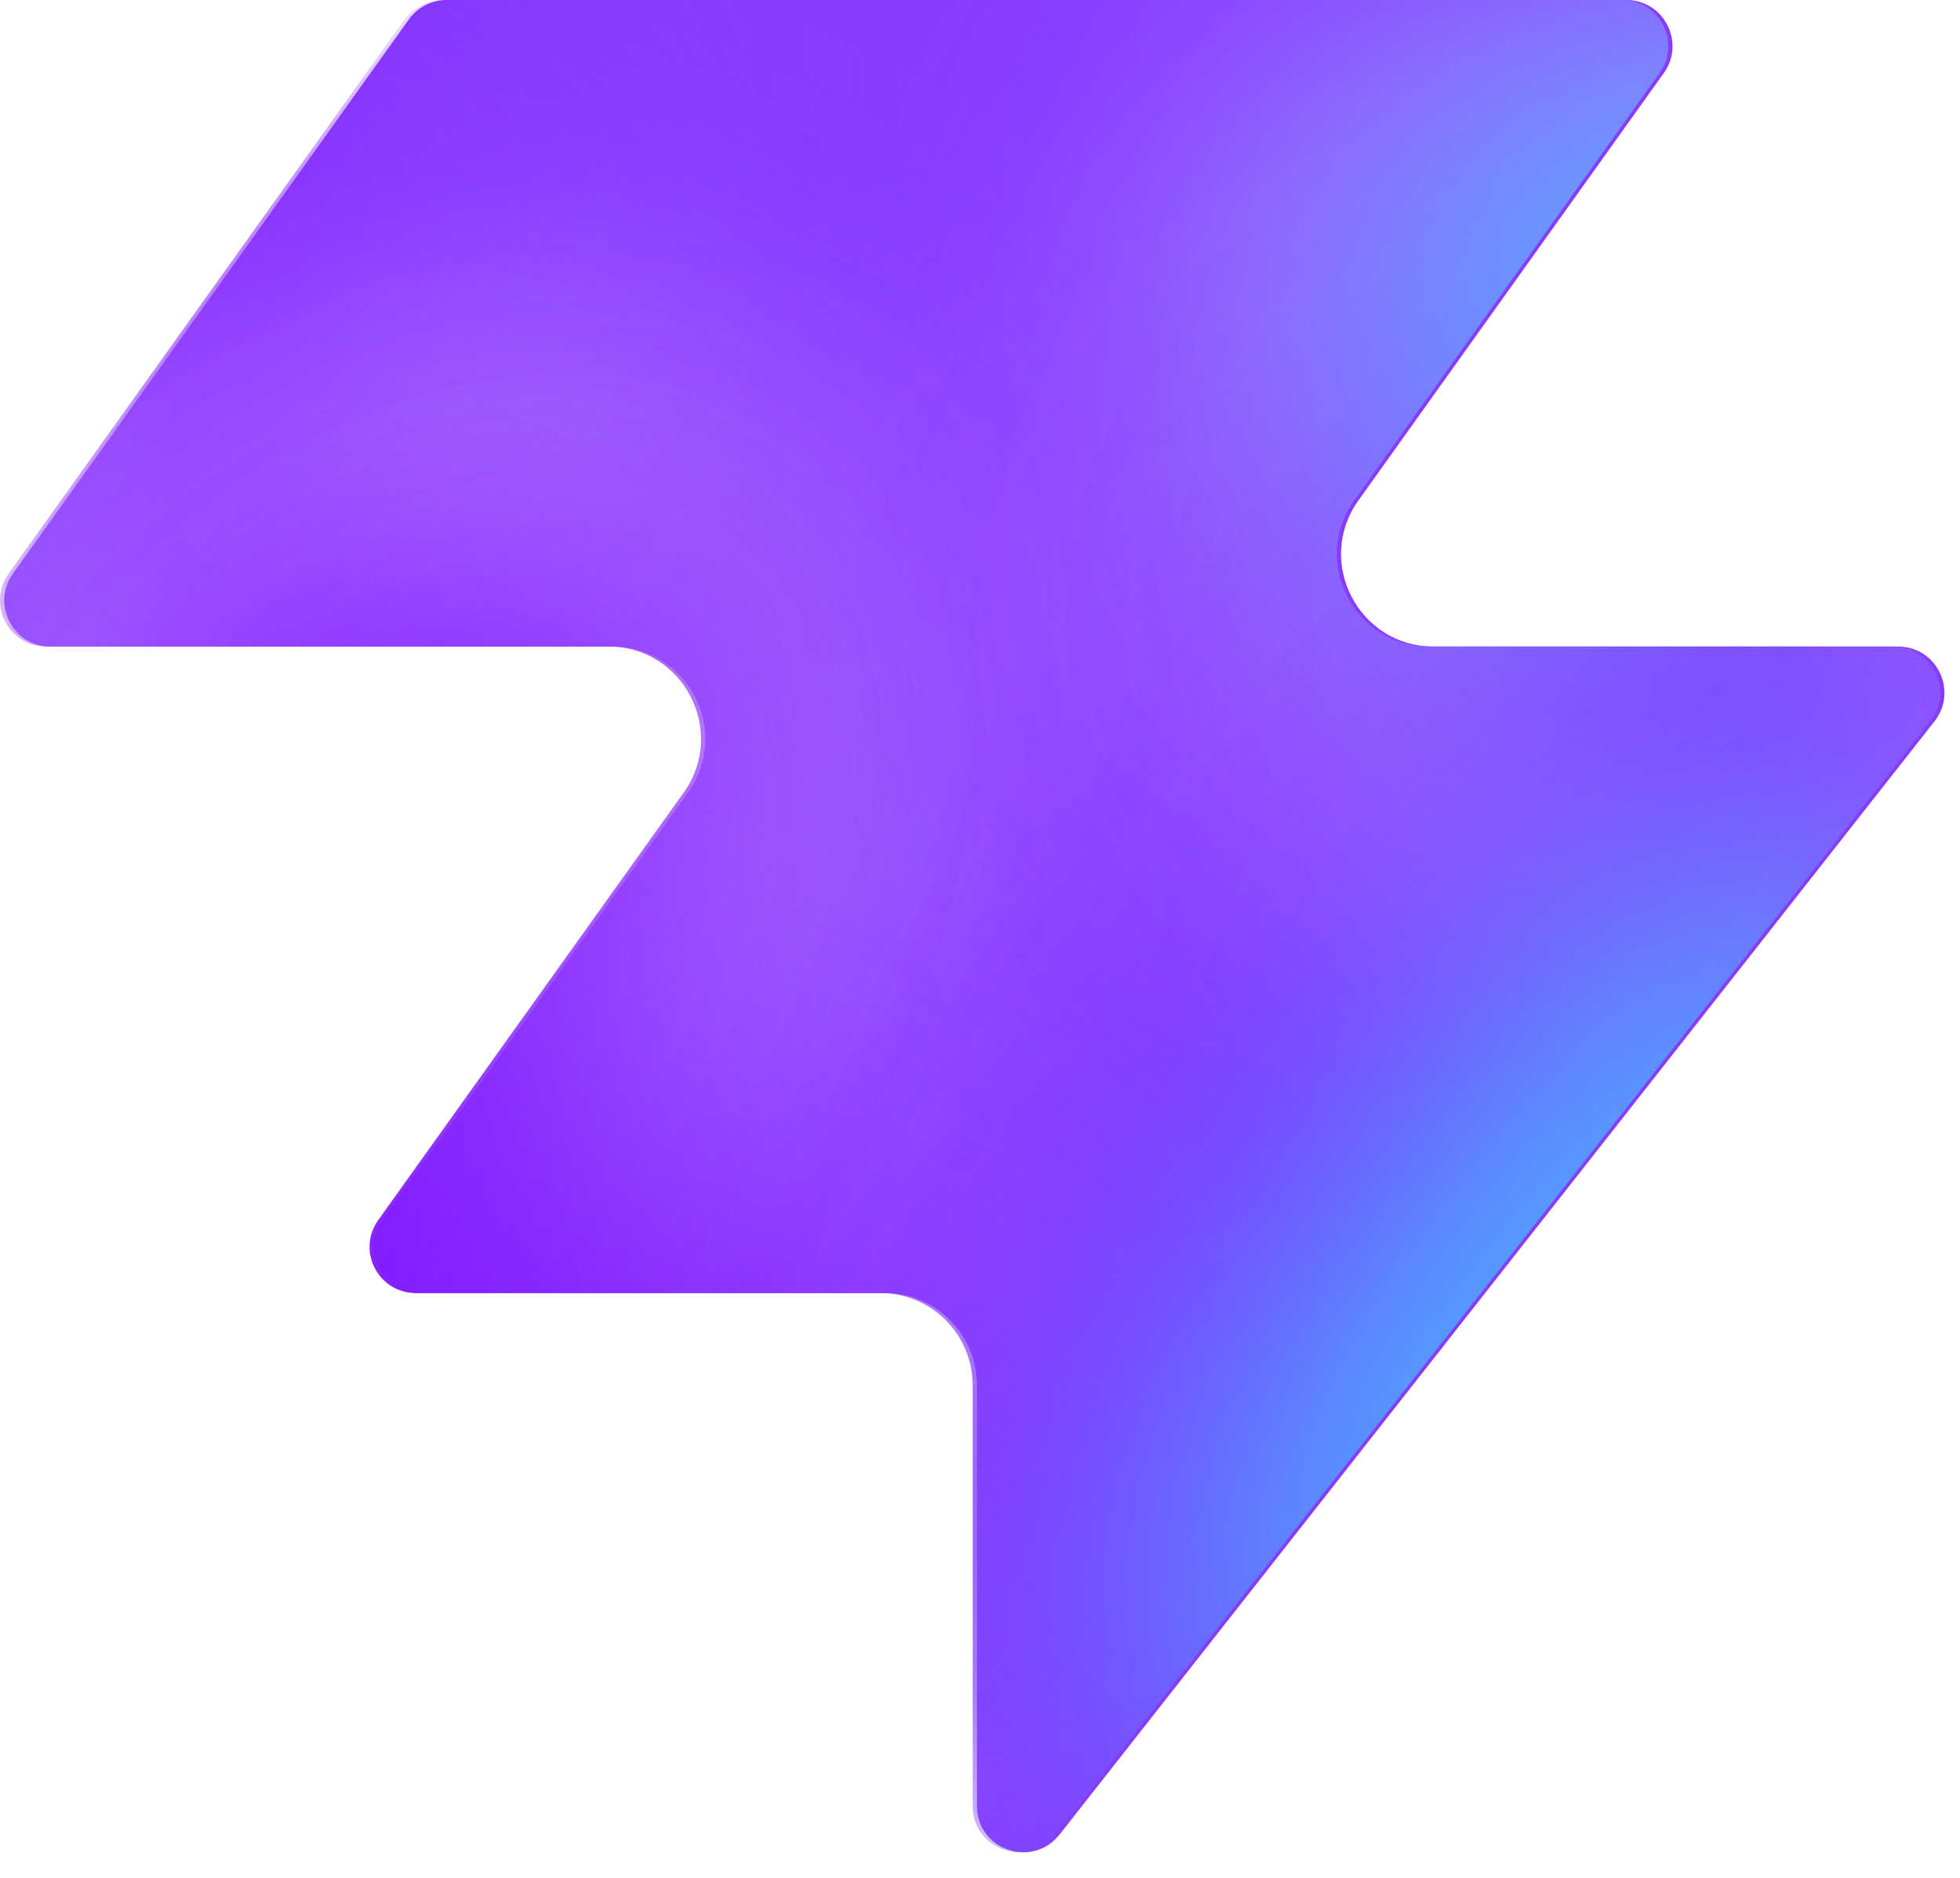
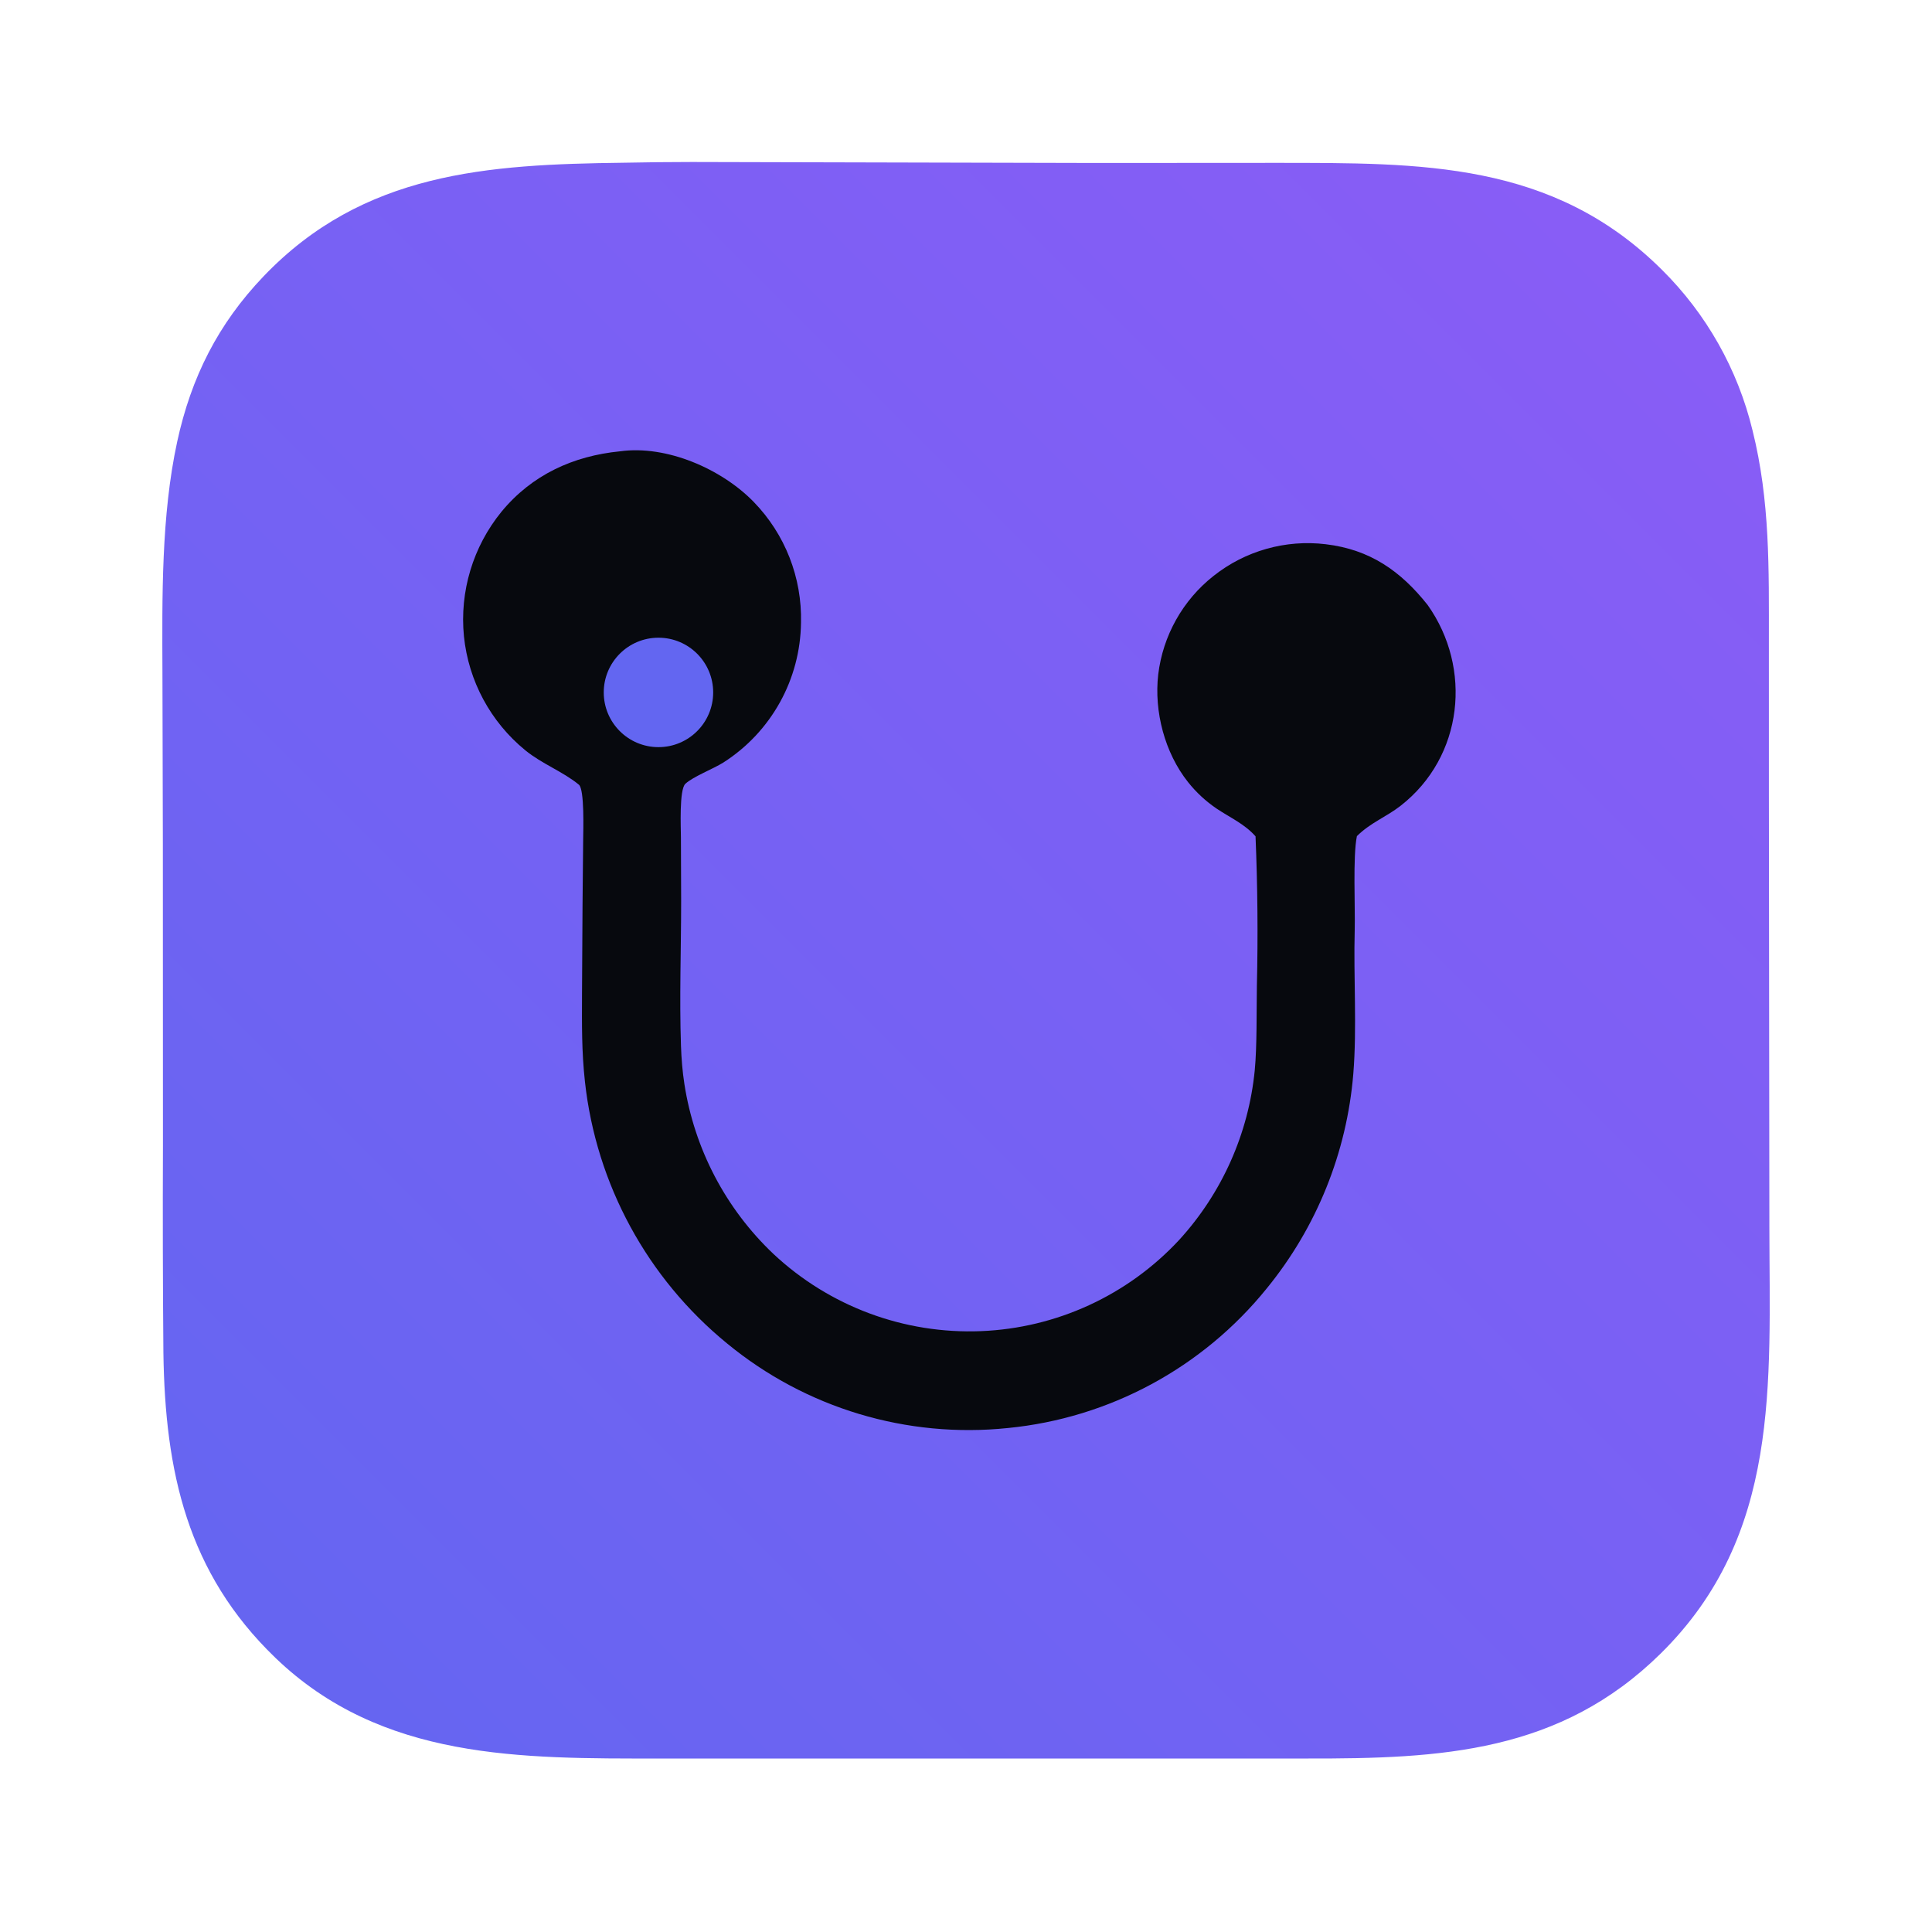
- <svg xmlns="http://www.w3.org/2000/svg" width="48" height="46" fill="none" viewBox="0 0 48 46">
-   <path fill="#863bff" d="M25.946 44.938c-.664.845-2.021.375-2.021-.698V33.937a2.26 2.26 0 0 0-2.262-2.262H10.287c-.92 0-1.456-1.04-.92-1.788l7.48-10.471c1.07-1.497 0-3.578-1.842-3.578H1.237c-.92 0-1.456-1.04-.92-1.788L10.013.474c.214-.297.556-.474.92-.474h28.894c.92 0 1.456 1.04.92 1.788l-7.48 10.471c-1.07 1.498 0 3.579 1.842 3.579h11.377c.943 0 1.473 1.088.89 1.83L25.947 44.94z" style="fill:#863bff;fill:color(display-p3 .525 .23 1);fill-opacity:1" />
-   <mask id="a" width="48" height="46" x="0" y="0" maskUnits="userSpaceOnUse" style="mask-type:alpha">
-     <path fill="#000" d="M25.842 44.938c-.664.844-2.021.375-2.021-.698V33.937a2.26 2.26 0 0 0-2.262-2.262H10.183c-.92 0-1.456-1.04-.92-1.788l7.48-10.471c1.07-1.498 0-3.579-1.842-3.579H1.133c-.92 0-1.456-1.04-.92-1.787L9.91.473c.214-.297.556-.474.92-.474h28.894c.92 0 1.456 1.04.92 1.788l-7.48 10.471c-1.07 1.498 0 3.578 1.842 3.578h11.377c.943 0 1.473 1.088.89 1.832L25.843 44.94z" style="fill:#000;fill-opacity:1" />
-   </mask>
-   <g mask="url(#a)">
-     <g filter="url(#b)">
-       <ellipse cx="5.508" cy="14.704" fill="#ede6ff" rx="5.508" ry="14.704" style="fill:#ede6ff;fill:color(display-p3 .927 .903 1);fill-opacity:1" transform="matrix(.00324 1 1 -.00324 -4.47 31.516)" />
-     </g>
-     <g filter="url(#c)">
-       <ellipse cx="10.399" cy="29.851" fill="#ede6ff" rx="10.399" ry="29.851" style="fill:#ede6ff;fill:color(display-p3 .927 .903 1);fill-opacity:1" transform="matrix(.00324 1 1 -.00324 -39.328 7.883)" />
-     </g>
-     <g filter="url(#d)">
-       <ellipse cx="5.508" cy="30.487" fill="#7e14ff" rx="5.508" ry="30.487" style="fill:#7e14ff;fill:color(display-p3 .492 .077 1);fill-opacity:1" transform="rotate(89.814 -25.913 -14.639)scale(1 -1)" />
-     </g>
-     <g filter="url(#e)">
-       <ellipse cx="5.508" cy="30.599" fill="#7e14ff" rx="5.508" ry="30.599" style="fill:#7e14ff;fill:color(display-p3 .492 .077 1);fill-opacity:1" transform="rotate(89.814 -32.644 -3.334)scale(1 -1)" />
-     </g>
-     <g filter="url(#f)">
-       <ellipse cx="5.508" cy="30.599" fill="#7e14ff" rx="5.508" ry="30.599" style="fill:#7e14ff;fill:color(display-p3 .492 .077 1);fill-opacity:1" transform="matrix(.00324 1 1 -.00324 -34.34 30.47)" />
-     </g>
-     <g filter="url(#g)">
-       <ellipse cx="14.072" cy="22.078" fill="#ede6ff" rx="14.072" ry="22.078" style="fill:#ede6ff;fill:color(display-p3 .927 .903 1);fill-opacity:1" transform="rotate(93.35 24.506 48.493)scale(-1 1)" />
-     </g>
-     <g filter="url(#h)">
-       <ellipse cx="3.47" cy="21.501" fill="#7e14ff" rx="3.47" ry="21.501" style="fill:#7e14ff;fill:color(display-p3 .492 .077 1);fill-opacity:1" transform="rotate(89.009 28.708 47.59)scale(-1 1)" />
-     </g>
-     <g filter="url(#i)">
-       <ellipse cx="3.47" cy="21.501" fill="#7e14ff" rx="3.47" ry="21.501" style="fill:#7e14ff;fill:color(display-p3 .492 .077 1);fill-opacity:1" transform="rotate(89.009 28.708 47.59)scale(-1 1)" />
-     </g>
-     <g filter="url(#j)">
-       <ellipse cx=".387" cy="8.972" fill="#7e14ff" rx="4.407" ry="29.108" style="fill:#7e14ff;fill:color(display-p3 .492 .077 1);fill-opacity:1" transform="rotate(39.51 .387 8.972)" />
-     </g>
-     <g filter="url(#k)">
-       <ellipse cx="47.523" cy="-6.092" fill="#7e14ff" rx="4.407" ry="29.108" style="fill:#7e14ff;fill:color(display-p3 .492 .077 1);fill-opacity:1" transform="rotate(37.892 47.523 -6.092)" />
-     </g>
-     <g filter="url(#l)">
-       <ellipse cx="41.412" cy="6.333" fill="#47bfff" rx="5.971" ry="9.665" style="fill:#47bfff;fill:color(display-p3 .28 .748 1);fill-opacity:1" transform="rotate(37.892 41.412 6.333)" />
-     </g>
-     <g filter="url(#m)">
-       <ellipse cx="-1.879" cy="38.332" fill="#7e14ff" rx="4.407" ry="29.108" style="fill:#7e14ff;fill:color(display-p3 .492 .077 1);fill-opacity:1" transform="rotate(37.892 -1.88 38.332)" />
-     </g>
-     <g filter="url(#n)">
-       <ellipse cx="-1.879" cy="38.332" fill="#7e14ff" rx="4.407" ry="29.108" style="fill:#7e14ff;fill:color(display-p3 .492 .077 1);fill-opacity:1" transform="rotate(37.892 -1.88 38.332)" />
-     </g>
-     <g filter="url(#o)">
-       <ellipse cx="35.651" cy="29.907" fill="#7e14ff" rx="4.407" ry="29.108" style="fill:#7e14ff;fill:color(display-p3 .492 .077 1);fill-opacity:1" transform="rotate(37.892 35.651 29.907)" />
-     </g>
-     <g filter="url(#p)">
-       <ellipse cx="38.418" cy="32.4" fill="#47bfff" rx="5.971" ry="15.297" style="fill:#47bfff;fill:color(display-p3 .28 .748 1);fill-opacity:1" transform="rotate(37.892 38.418 32.4)" />
-     </g>
+ <svg xmlns="http://www.w3.org/2000/svg" width="512" height="512" viewBox="0 0 512 512">
+   <defs>
+     <linearGradient id="uk-favicon-grad" x1="0%" y1="100%" x2="100%" y2="0%">
+       <stop offset="0%" stop-color="#6366F1" />
+       <stop offset="100%" stop-color="#8B5CF6" />
+     </linearGradient>
+   </defs>
+   <g transform="scale(0.5)">
+     <path fill="url(#uk-favicon-grad)" d="M330.356 86.252C342.478 86 354.602 85.869 366.727 85.86L580.96 86.383L676.654 86.326C753.016 86.401 822.93 85.283 880.952 143.088C904.457 166.401 921.034 195.778 928.839 227.951C938.241 265.521 937.534 301.715 937.542 339.944L937.551 422.35L937.803 650.62C937.914 733.528 943.816 813.617 880.318 876.291C826.894 929.021 763.845 932.179 692.749 932.047L434.426 932.05L349.698 932.053C276.335 932.06 202.404 933.033 145.915 878.63C99.182 833.623 87.502 779.903 86.605 717.048C86.297 680.398 86.217 643.748 86.366 607.097L86.318 446.973L86.096 356.582C85.944 316.578 85.423 273.293 93.912 234.125C101.298 200.046 115.569 171.675 139.682 146.467C192.578 91.172 258.366 87.149 330.356 86.252Z" />
+     <path fill="#07090E" d="M328.661 239.203C353.285 235.794 382.464 248.523 399.475 266.018C416.092 283.096 425.128 306.148 424.544 329.969C424.235 360.03 408.788 387.909 383.464 404.111C377.972 407.576 367.444 411.564 363.265 415.424C359.921 418.512 360.883 439.021 360.906 443.778L361.022 477.622C361.013 503.191 360.065 528.773 360.932 554.327C361.161 561.097 361.706 567.869 362.744 574.564C368.059 608.961 384.644 640.619 409.896 664.572C439.609 692.429 479.265 707.186 519.961 705.529C559.963 703.923 597.706 686.559 624.952 657.227C647.68 632.366 661.745 600.813 665.043 567.29C666.268 554.576 665.956 535.852 666.175 522.486C666.794 496.08 666.556 469.661 665.461 443.27C659.6 436.677 652.214 433.494 644.949 428.656C639.159 424.751 634.003 419.979 629.663 414.506C617.342 398.979 611.616 377.124 613.883 357.486C616.371 336.869 626.927 318.078 643.239 305.226C660.025 291.92 681.435 285.882 702.699 288.457C726.09 291.243 742.37 302.613 756.673 320.638C780.438 354.139 775.666 401.056 742.374 427.061C734.729 433.033 726.469 435.959 719.186 443.161C716.969 453.907 718.353 481.021 718.021 493.223C717.354 517.687 719.266 544.783 717.282 569.125C713.865 610.81 697.872 650.474 671.421 682.871C637.451 724.932 588.019 751.597 534.212 756.884C480.649 762.463 427.083 746.353 385.483 712.154C343.102 677.564 316.006 627.709 310.034 573.331C308.245 556.994 308.44 543.098 308.48 526.723L308.759 479.364L309.091 444.861C309.128 440.491 309.873 418.41 306.823 415.905C298.299 408.903 287.426 404.991 278.46 397.705C260.025 382.664 248.314 360.92 245.898 337.251C243.545 313.494 250.688 289.77 265.767 271.262C281.851 251.7 303.774 241.649 328.661 239.203Z" />
+     <circle fill="#6366F1" cx="349" cy="367" r="29" />
  </g>
-   <defs>
-     <filter id="b" width="60.045" height="41.654" x="-19.77" y="16.149" color-interpolation-filters="sRGB" filterUnits="userSpaceOnUse">
-       <feFlood flood-opacity="0" result="BackgroundImageFix" />
-       <feBlend in="SourceGraphic" in2="BackgroundImageFix" result="shape" />
-       <feGaussianBlur result="effect1_foregroundBlur_2002_17158" stdDeviation="7.659" />
-     </filter>
-     <filter id="c" width="90.34" height="51.437" x="-54.613" y="-7.533" color-interpolation-filters="sRGB" filterUnits="userSpaceOnUse">
-       <feFlood flood-opacity="0" result="BackgroundImageFix" />
-       <feBlend in="SourceGraphic" in2="BackgroundImageFix" result="shape" />
-       <feGaussianBlur result="effect1_foregroundBlur_2002_17158" stdDeviation="7.659" />
-     </filter>
-     <filter id="d" width="79.355" height="29.4" x="-49.64" y="2.03" color-interpolation-filters="sRGB" filterUnits="userSpaceOnUse">
-       <feFlood flood-opacity="0" result="BackgroundImageFix" />
-       <feBlend in="SourceGraphic" in2="BackgroundImageFix" result="shape" />
-       <feGaussianBlur result="effect1_foregroundBlur_2002_17158" stdDeviation="4.596" />
-     </filter>
-     <filter id="e" width="79.579" height="29.4" x="-45.045" y="20.029" color-interpolation-filters="sRGB" filterUnits="userSpaceOnUse">
-       <feFlood flood-opacity="0" result="BackgroundImageFix" />
-       <feBlend in="SourceGraphic" in2="BackgroundImageFix" result="shape" />
-       <feGaussianBlur result="effect1_foregroundBlur_2002_17158" stdDeviation="4.596" />
-     </filter>
-     <filter id="f" width="79.579" height="29.4" x="-43.513" y="21.178" color-interpolation-filters="sRGB" filterUnits="userSpaceOnUse">
-       <feFlood flood-opacity="0" result="BackgroundImageFix" />
-       <feBlend in="SourceGraphic" in2="BackgroundImageFix" result="shape" />
-       <feGaussianBlur result="effect1_foregroundBlur_2002_17158" stdDeviation="4.596" />
-     </filter>
-     <filter id="g" width="74.749" height="58.852" x="15.756" y="-17.901" color-interpolation-filters="sRGB" filterUnits="userSpaceOnUse">
-       <feFlood flood-opacity="0" result="BackgroundImageFix" />
-       <feBlend in="SourceGraphic" in2="BackgroundImageFix" result="shape" />
-       <feGaussianBlur result="effect1_foregroundBlur_2002_17158" stdDeviation="7.659" />
-     </filter>
-     <filter id="h" width="61.377" height="25.362" x="23.548" y="2.284" color-interpolation-filters="sRGB" filterUnits="userSpaceOnUse">
-       <feFlood flood-opacity="0" result="BackgroundImageFix" />
-       <feBlend in="SourceGraphic" in2="BackgroundImageFix" result="shape" />
-       <feGaussianBlur result="effect1_foregroundBlur_2002_17158" stdDeviation="4.596" />
-     </filter>
-     <filter id="i" width="61.377" height="25.362" x="23.548" y="2.284" color-interpolation-filters="sRGB" filterUnits="userSpaceOnUse">
-       <feFlood flood-opacity="0" result="BackgroundImageFix" />
-       <feBlend in="SourceGraphic" in2="BackgroundImageFix" result="shape" />
-       <feGaussianBlur result="effect1_foregroundBlur_2002_17158" stdDeviation="4.596" />
-     </filter>
-     <filter id="j" width="56.045" height="63.649" x="-27.636" y="-22.853" color-interpolation-filters="sRGB" filterUnits="userSpaceOnUse">
-       <feFlood flood-opacity="0" result="BackgroundImageFix" />
-       <feBlend in="SourceGraphic" in2="BackgroundImageFix" result="shape" />
-       <feGaussianBlur result="effect1_foregroundBlur_2002_17158" stdDeviation="4.596" />
-     </filter>
-     <filter id="k" width="54.814" height="64.646" x="20.116" y="-38.415" color-interpolation-filters="sRGB" filterUnits="userSpaceOnUse">
-       <feFlood flood-opacity="0" result="BackgroundImageFix" />
-       <feBlend in="SourceGraphic" in2="BackgroundImageFix" result="shape" />
-       <feGaussianBlur result="effect1_foregroundBlur_2002_17158" stdDeviation="4.596" />
-     </filter>
-     <filter id="l" width="33.541" height="35.313" x="24.641" y="-11.323" color-interpolation-filters="sRGB" filterUnits="userSpaceOnUse">
-       <feFlood flood-opacity="0" result="BackgroundImageFix" />
-       <feBlend in="SourceGraphic" in2="BackgroundImageFix" result="shape" />
-       <feGaussianBlur result="effect1_foregroundBlur_2002_17158" stdDeviation="4.596" />
-     </filter>
-     <filter id="m" width="54.814" height="64.646" x="-29.286" y="6.009" color-interpolation-filters="sRGB" filterUnits="userSpaceOnUse">
-       <feFlood flood-opacity="0" result="BackgroundImageFix" />
-       <feBlend in="SourceGraphic" in2="BackgroundImageFix" result="shape" />
-       <feGaussianBlur result="effect1_foregroundBlur_2002_17158" stdDeviation="4.596" />
-     </filter>
-     <filter id="n" width="54.814" height="64.646" x="-29.286" y="6.009" color-interpolation-filters="sRGB" filterUnits="userSpaceOnUse">
-       <feFlood flood-opacity="0" result="BackgroundImageFix" />
-       <feBlend in="SourceGraphic" in2="BackgroundImageFix" result="shape" />
-       <feGaussianBlur result="effect1_foregroundBlur_2002_17158" stdDeviation="4.596" />
-     </filter>
-     <filter id="o" width="54.814" height="64.646" x="8.244" y="-2.416" color-interpolation-filters="sRGB" filterUnits="userSpaceOnUse">
-       <feFlood flood-opacity="0" result="BackgroundImageFix" />
-       <feBlend in="SourceGraphic" in2="BackgroundImageFix" result="shape" />
-       <feGaussianBlur result="effect1_foregroundBlur_2002_17158" stdDeviation="4.596" />
-     </filter>
-     <filter id="p" width="39.409" height="43.623" x="18.713" y="10.588" color-interpolation-filters="sRGB" filterUnits="userSpaceOnUse">
-       <feFlood flood-opacity="0" result="BackgroundImageFix" />
-       <feBlend in="SourceGraphic" in2="BackgroundImageFix" result="shape" />
-       <feGaussianBlur result="effect1_foregroundBlur_2002_17158" stdDeviation="4.596" />
-     </filter>
-   </defs>
</svg>
